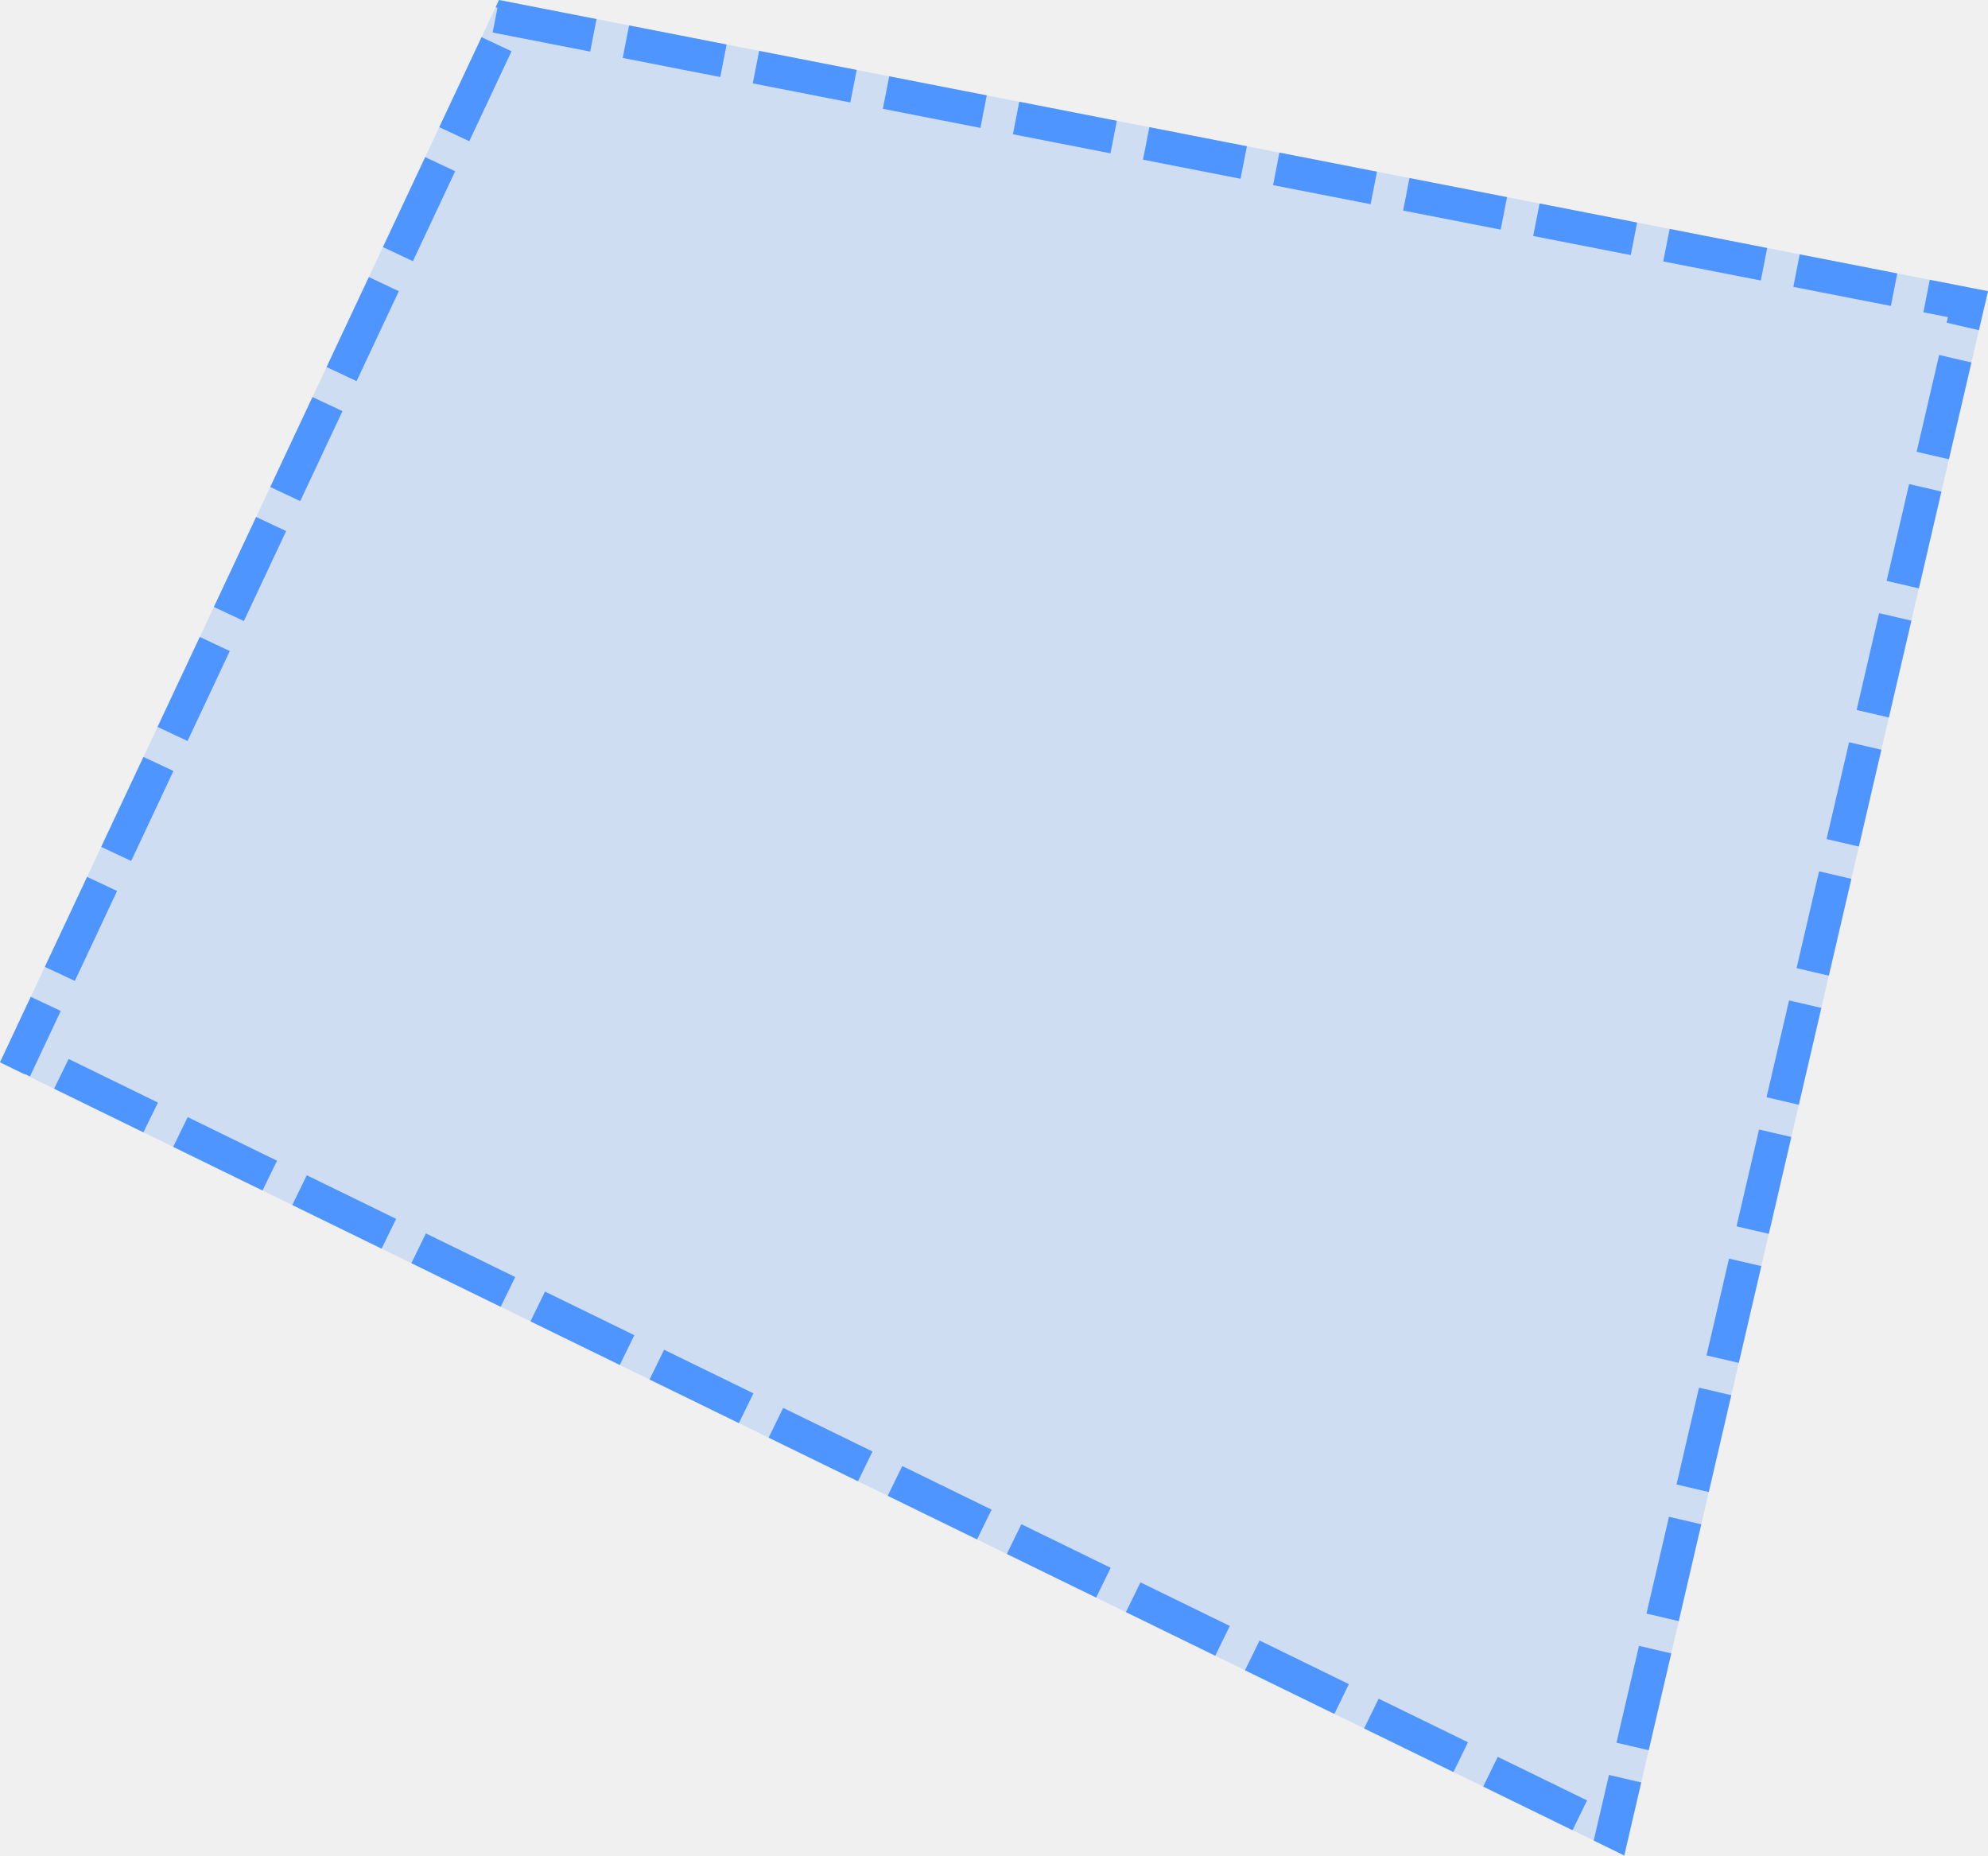
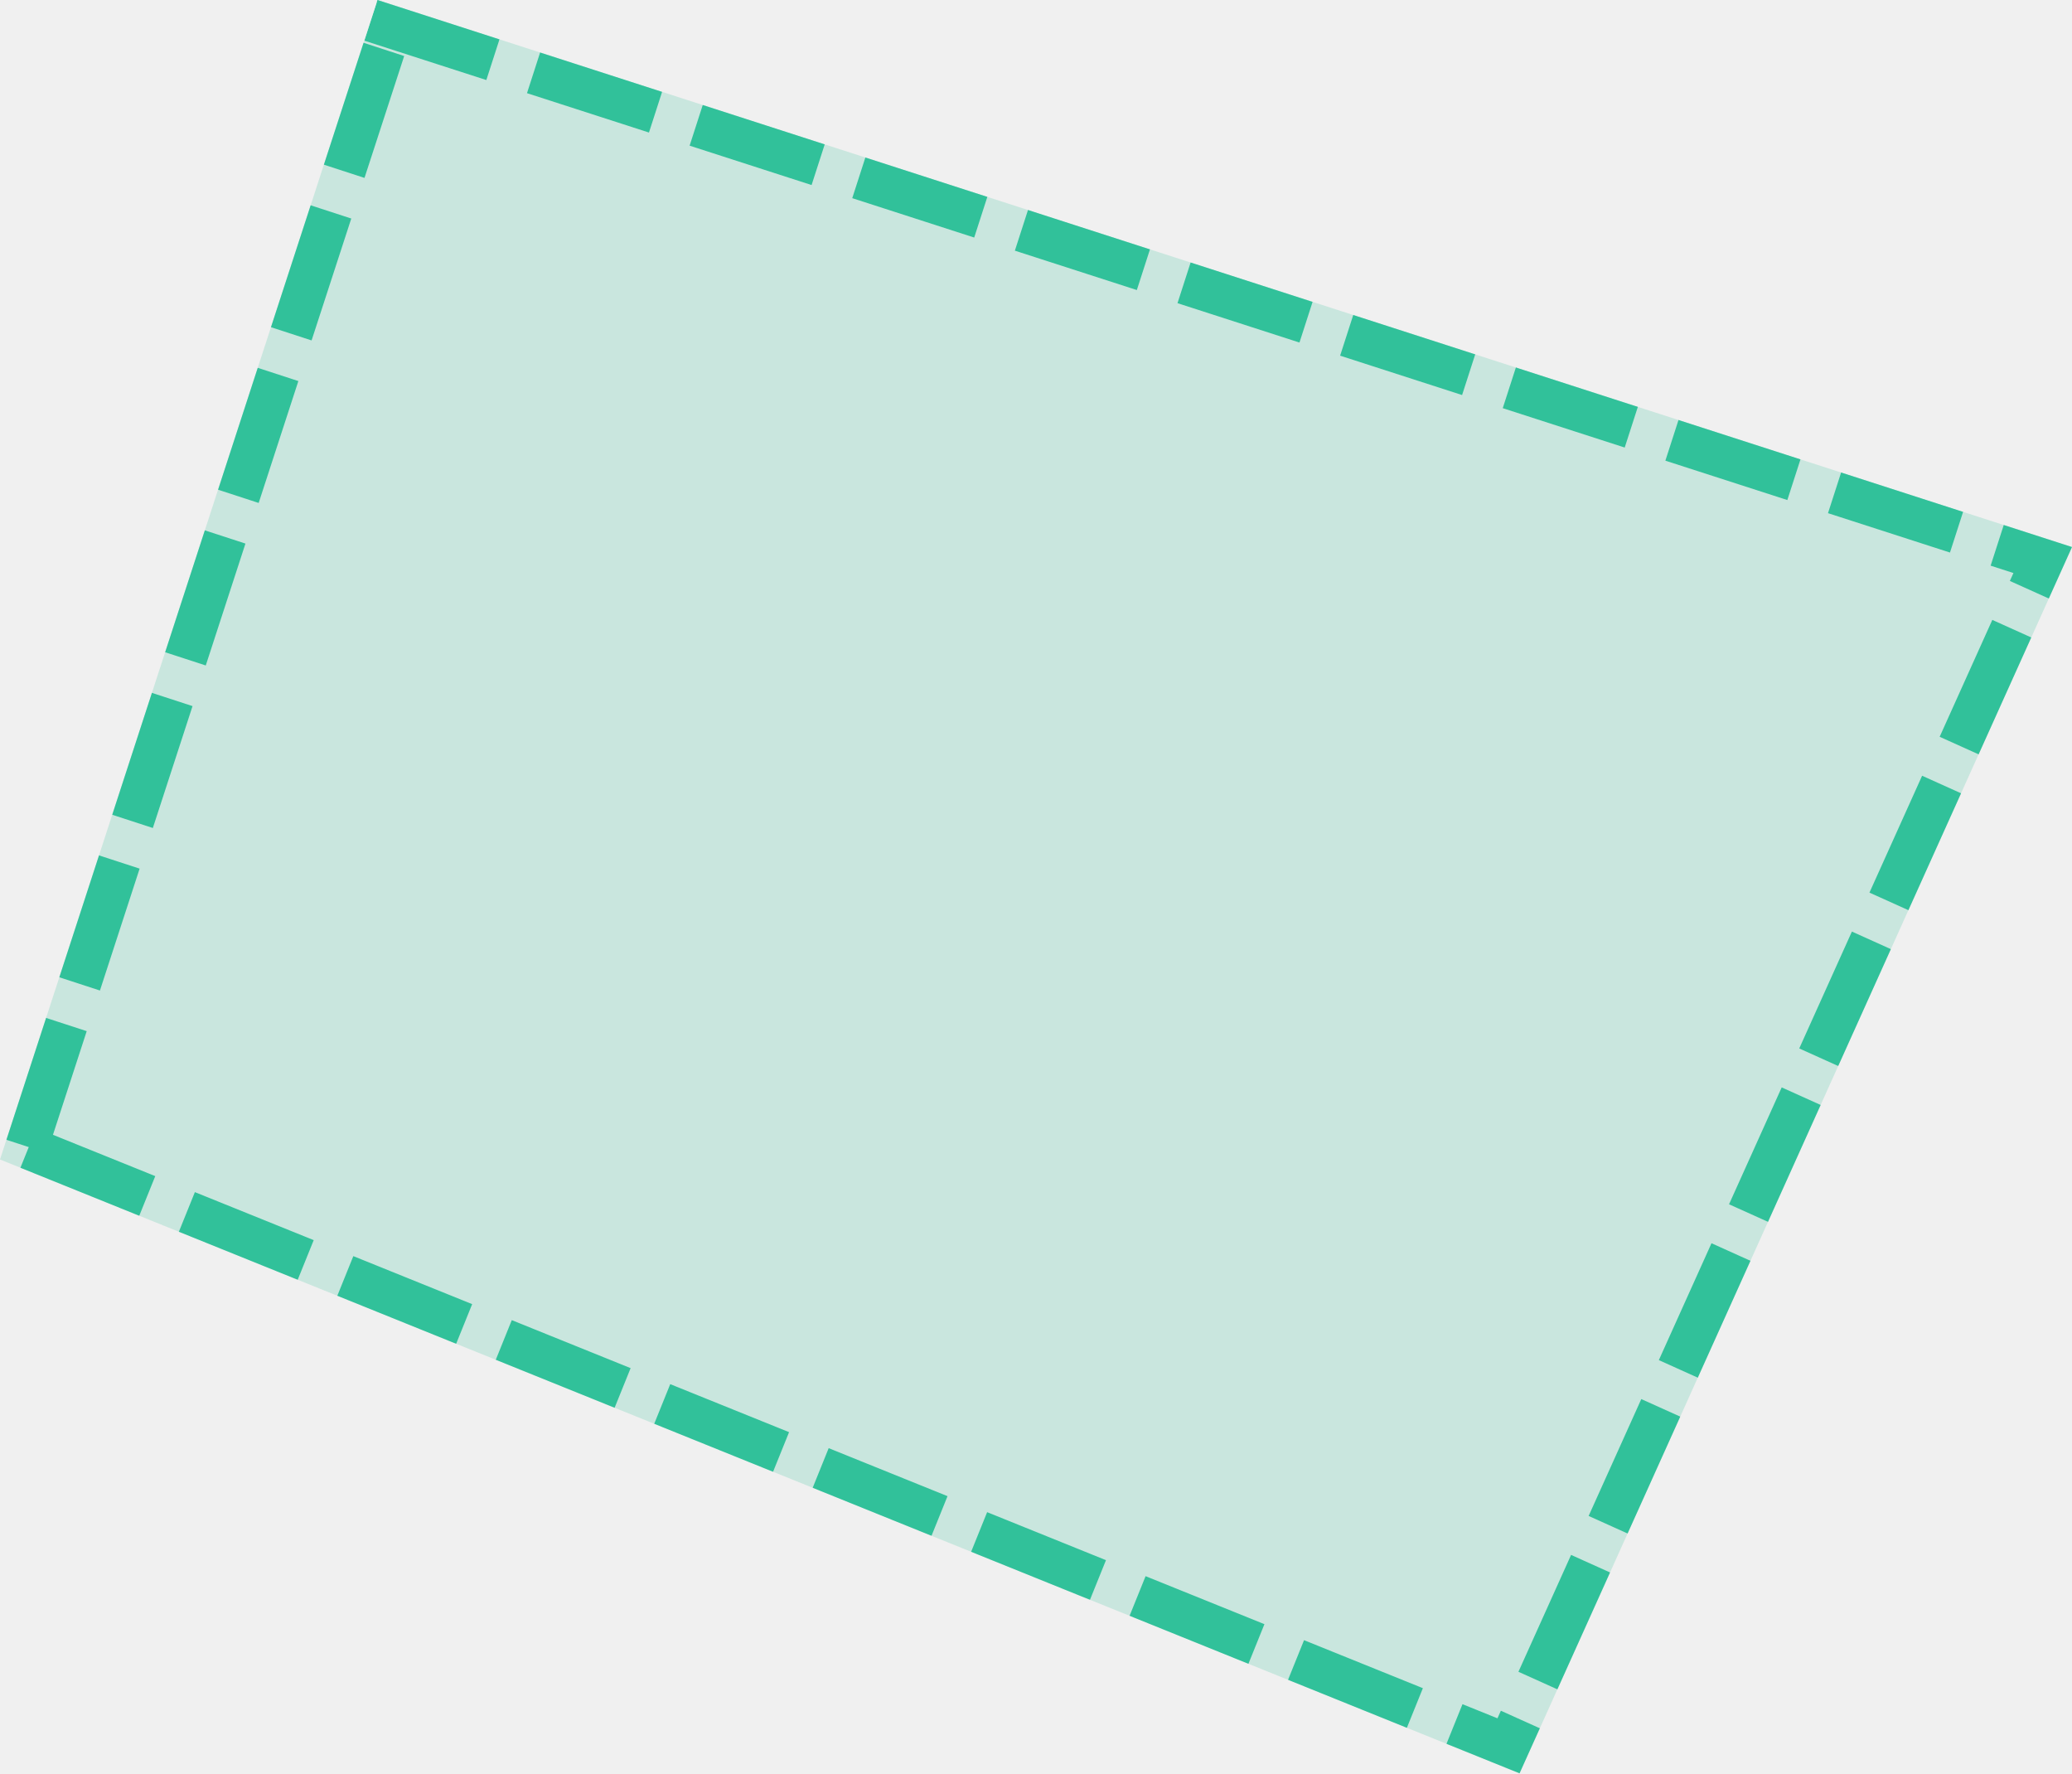
- <svg xmlns="http://www.w3.org/2000/svg" version="1.1" width="120px" height="112px">
+ <svg xmlns="http://www.w3.org/2000/svg" version="1.1" width="97px" height="83px">
  <defs>
-     <mask fill="white" id="clip2451">
-       <path d="M 30.121 0  L 120 17.576  L 98.044 112  L 0 64.123  L 30.121 0  Z " fill-rule="evenodd" />
+     <mask fill="white" id="clip4602">
+       <path d="M 17.672 0  L 97 25.604  L 71.137 83  L 0 54.27  L 17.672 0  Z " fill-rule="evenodd" />
    </mask>
  </defs>
-   <g transform="matrix(1 0 0 1 -10 -14 )">
-     <path d="M 30.121 0  L 120 17.576  L 98.044 112  L 0 64.123  L 30.121 0  Z " fill-rule="nonzero" fill="#4e95ff" stroke="none" fill-opacity="0.2" transform="matrix(1 0 0 1 10 14 )" />
-     <path d="M 30.121 0  L 120 17.576  L 98.044 112  L 0 64.123  L 30.121 0  Z " stroke-width="4" stroke-dasharray="6,2" stroke="#4e95ff" fill="none" transform="matrix(1 0 0 1 10 14 )" mask="url(#clip2451)" />
+   <g transform="matrix(1 0 0 1 -8 -18 )">
+     <path d="M 17.672 0  L 97 25.604  L 71.137 83  L 0 54.27  L 17.672 0  Z " fill-rule="nonzero" fill="#31c19a" stroke="none" fill-opacity="0.2" transform="matrix(1 0 0 1 8 18 )" />
+     <path d="M 17.672 0  L 97 25.604  L 71.137 83  L 0 54.27  L 17.672 0  Z " stroke-width="4" stroke-dasharray="6,2" stroke="#31c19a" fill="none" transform="matrix(1 0 0 1 8 18 )" mask="url(#clip4602)" />
  </g>
</svg>
